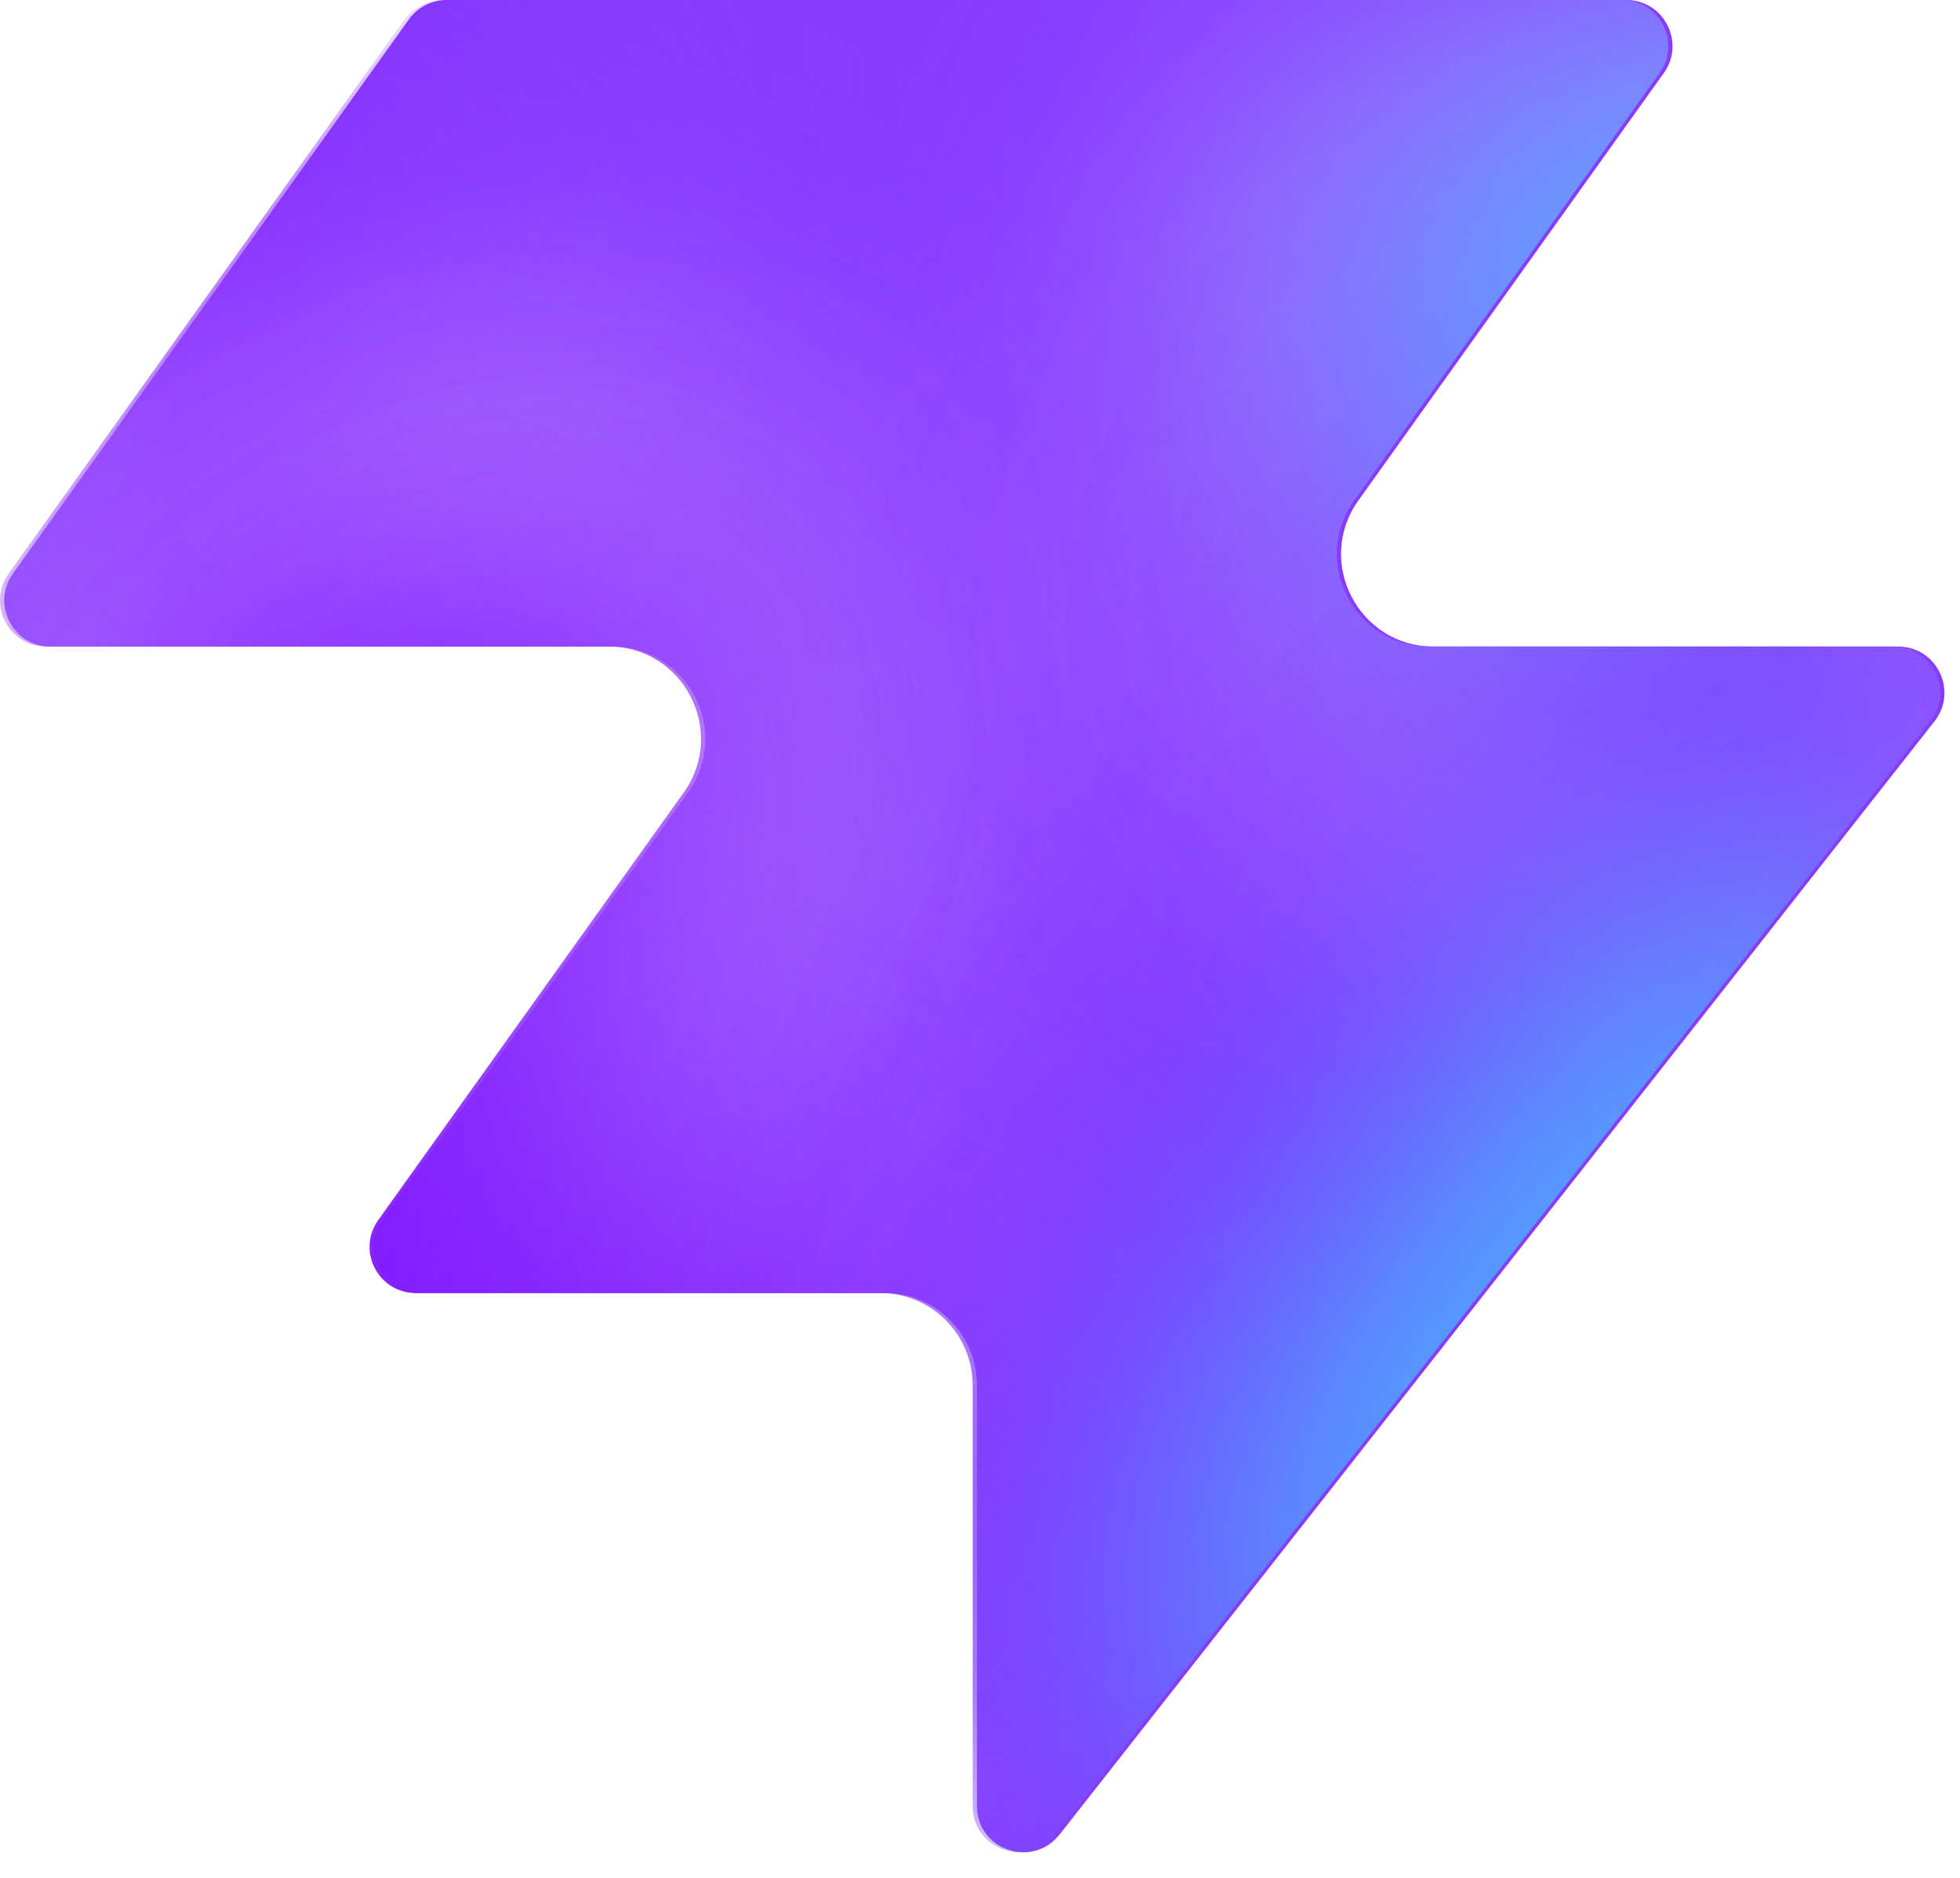
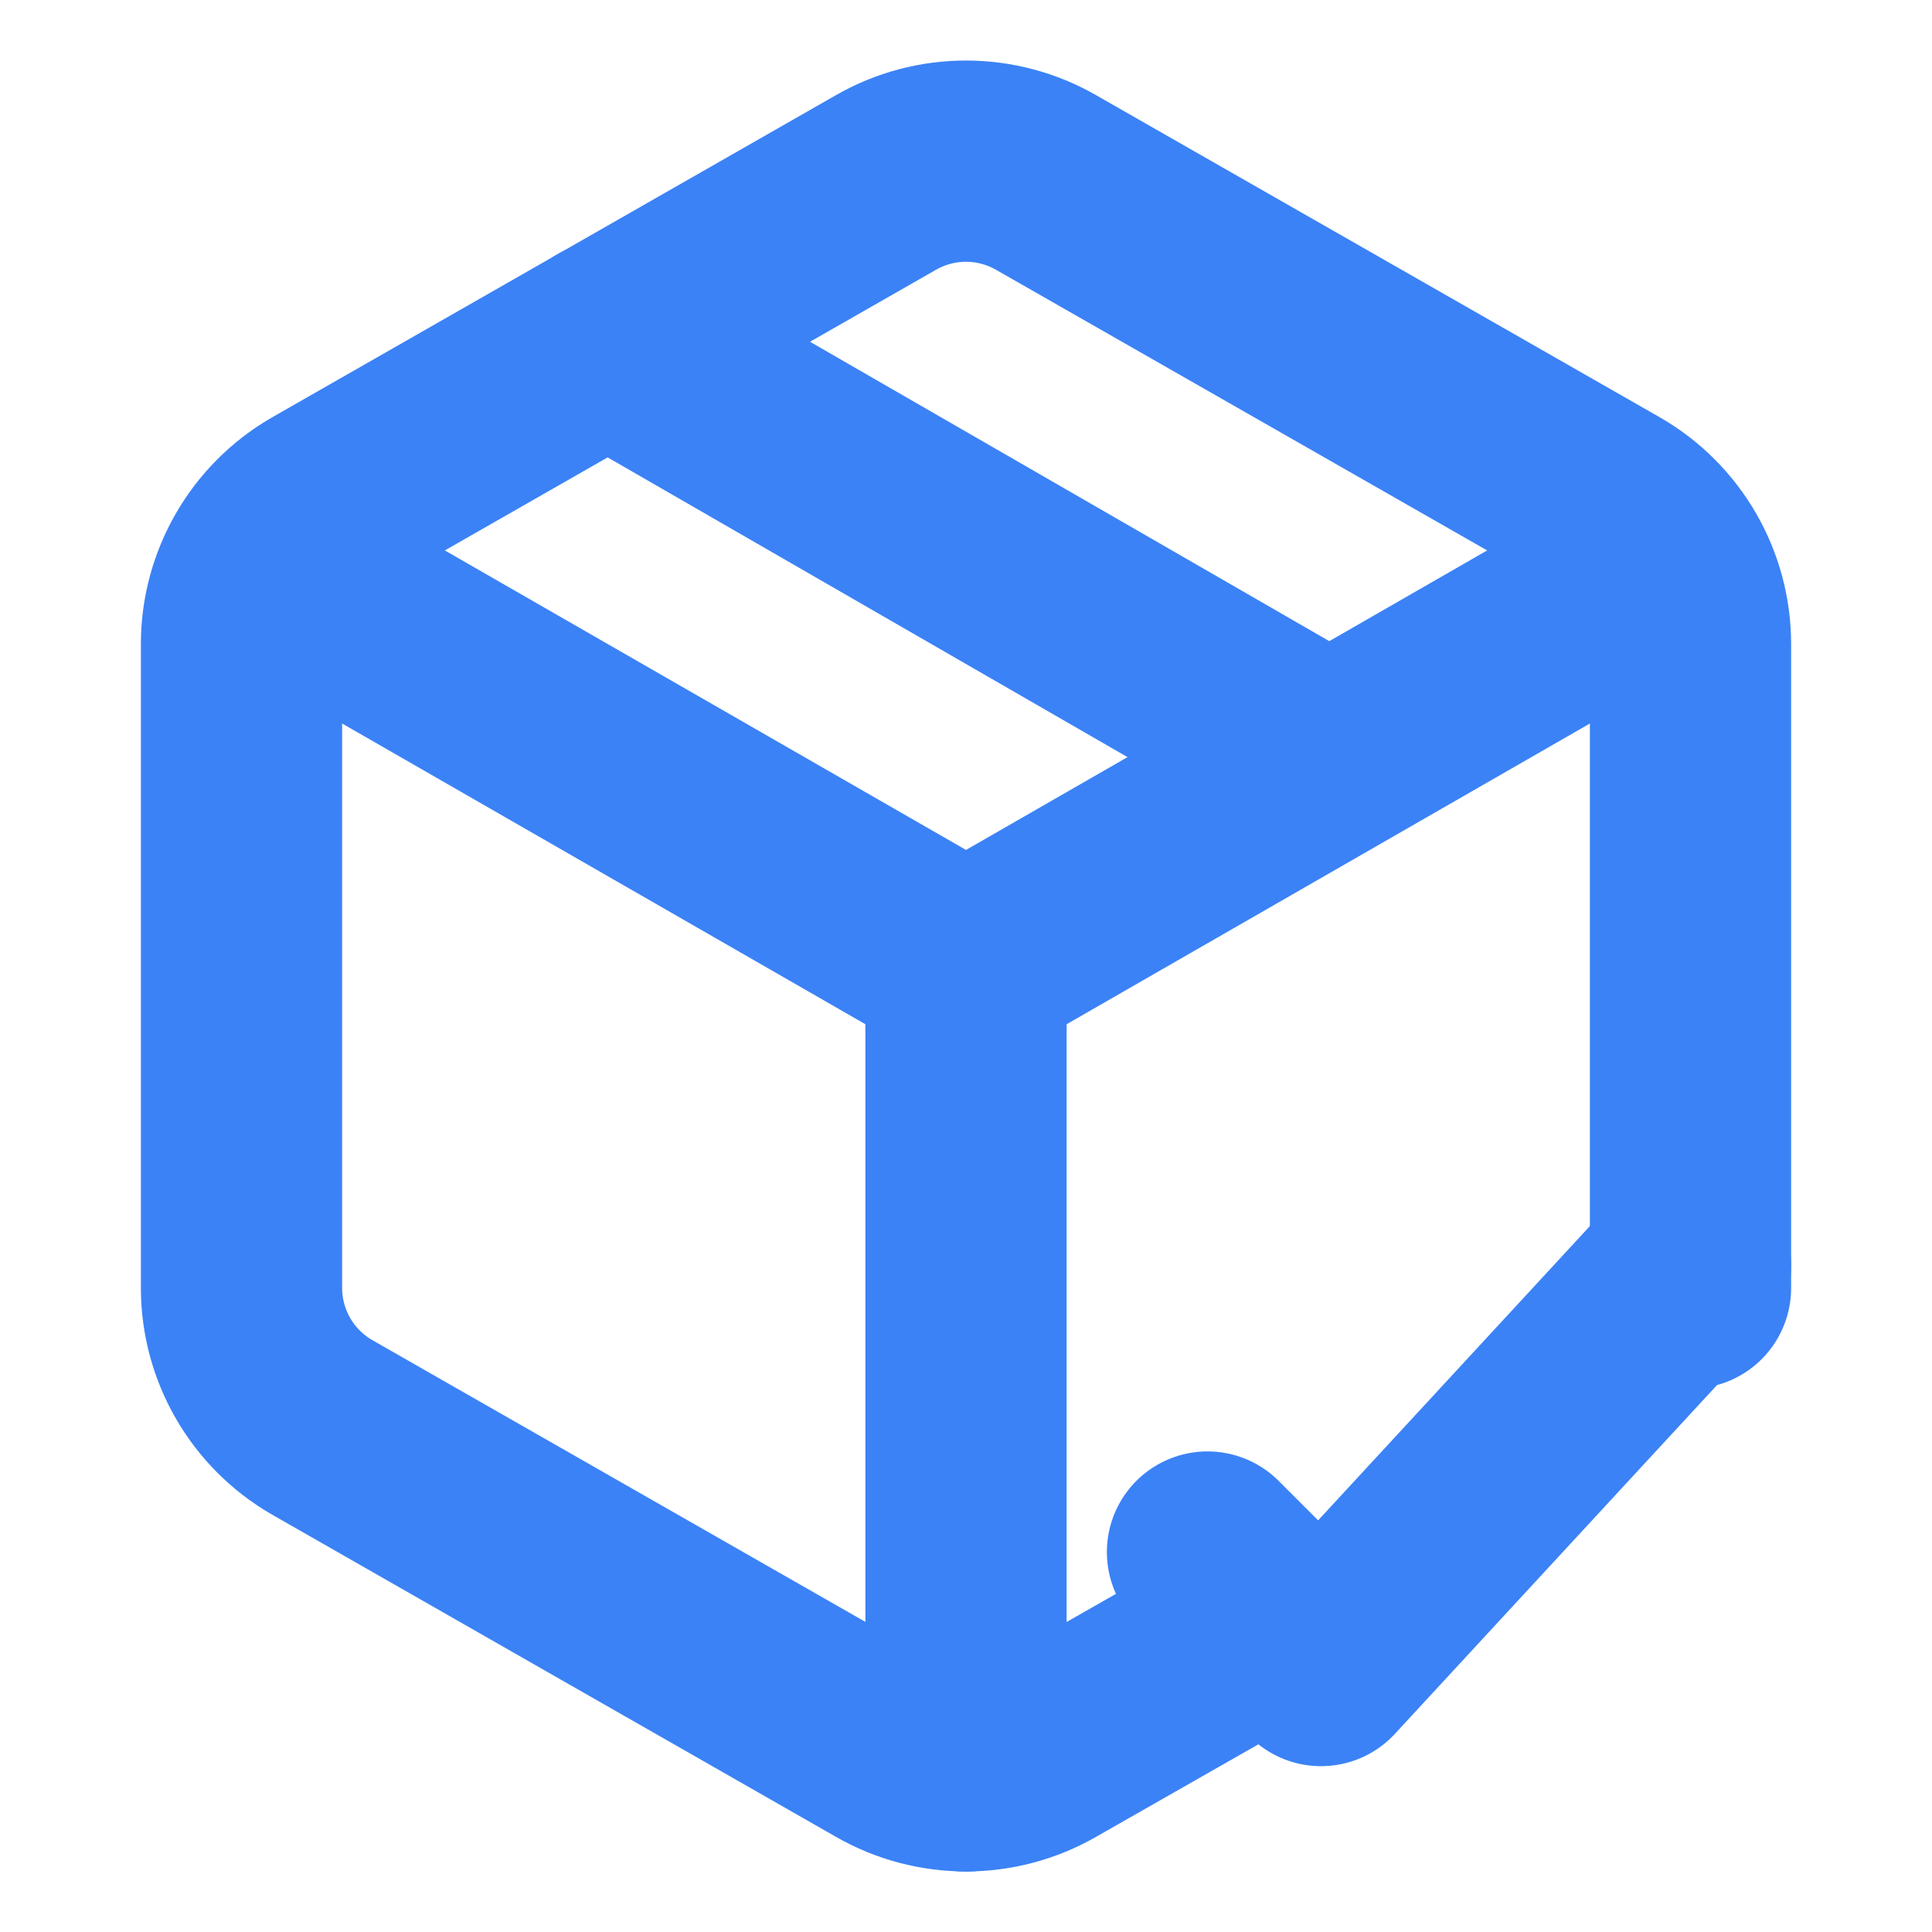
- <svg xmlns="http://www.w3.org/2000/svg" width="48" height="46" fill="none" viewBox="0 0 48 46">
-   <path fill="#863bff" d="M25.946 44.938c-.664.845-2.021.375-2.021-.698V33.937a2.26 2.26 0 0 0-2.262-2.262H10.287c-.92 0-1.456-1.04-.92-1.788l7.48-10.471c1.07-1.497 0-3.578-1.842-3.578H1.237c-.92 0-1.456-1.04-.92-1.788L10.013.474c.214-.297.556-.474.92-.474h28.894c.92 0 1.456 1.04.92 1.788l-7.48 10.471c-1.07 1.498 0 3.579 1.842 3.579h11.377c.943 0 1.473 1.088.89 1.83L25.947 44.94z" style="fill:#863bff;fill:color(display-p3 .525 .23 1);fill-opacity:1" />
-   <mask id="a" width="48" height="46" x="0" y="0" maskUnits="userSpaceOnUse" style="mask-type:alpha">
-     <path fill="#000" d="M25.842 44.938c-.664.844-2.021.375-2.021-.698V33.937a2.26 2.26 0 0 0-2.262-2.262H10.183c-.92 0-1.456-1.04-.92-1.788l7.48-10.471c1.07-1.498 0-3.579-1.842-3.579H1.133c-.92 0-1.456-1.04-.92-1.787L9.91.473c.214-.297.556-.474.92-.474h28.894c.92 0 1.456 1.04.92 1.788l-7.48 10.471c-1.07 1.498 0 3.578 1.842 3.578h11.377c.943 0 1.473 1.088.89 1.832L25.843 44.94z" style="fill:#000;fill-opacity:1" />
-   </mask>
-   <g mask="url(#a)">
-     <g filter="url(#b)">
-       <ellipse cx="5.508" cy="14.704" fill="#ede6ff" rx="5.508" ry="14.704" style="fill:#ede6ff;fill:color(display-p3 .927 .903 1);fill-opacity:1" transform="matrix(.00324 1 1 -.00324 -4.47 31.516)" />
-     </g>
-     <g filter="url(#c)">
-       <ellipse cx="10.399" cy="29.851" fill="#ede6ff" rx="10.399" ry="29.851" style="fill:#ede6ff;fill:color(display-p3 .927 .903 1);fill-opacity:1" transform="matrix(.00324 1 1 -.00324 -39.328 7.883)" />
-     </g>
-     <g filter="url(#d)">
-       <ellipse cx="5.508" cy="30.487" fill="#7e14ff" rx="5.508" ry="30.487" style="fill:#7e14ff;fill:color(display-p3 .492 .077 1);fill-opacity:1" transform="rotate(89.814 -25.913 -14.639)scale(1 -1)" />
-     </g>
-     <g filter="url(#e)">
-       <ellipse cx="5.508" cy="30.599" fill="#7e14ff" rx="5.508" ry="30.599" style="fill:#7e14ff;fill:color(display-p3 .492 .077 1);fill-opacity:1" transform="rotate(89.814 -32.644 -3.334)scale(1 -1)" />
-     </g>
-     <g filter="url(#f)">
-       <ellipse cx="5.508" cy="30.599" fill="#7e14ff" rx="5.508" ry="30.599" style="fill:#7e14ff;fill:color(display-p3 .492 .077 1);fill-opacity:1" transform="matrix(.00324 1 1 -.00324 -34.34 30.47)" />
-     </g>
-     <g filter="url(#g)">
-       <ellipse cx="14.072" cy="22.078" fill="#ede6ff" rx="14.072" ry="22.078" style="fill:#ede6ff;fill:color(display-p3 .927 .903 1);fill-opacity:1" transform="rotate(93.35 24.506 48.493)scale(-1 1)" />
-     </g>
-     <g filter="url(#h)">
-       <ellipse cx="3.47" cy="21.501" fill="#7e14ff" rx="3.47" ry="21.501" style="fill:#7e14ff;fill:color(display-p3 .492 .077 1);fill-opacity:1" transform="rotate(89.009 28.708 47.59)scale(-1 1)" />
-     </g>
-     <g filter="url(#i)">
-       <ellipse cx="3.47" cy="21.501" fill="#7e14ff" rx="3.47" ry="21.501" style="fill:#7e14ff;fill:color(display-p3 .492 .077 1);fill-opacity:1" transform="rotate(89.009 28.708 47.59)scale(-1 1)" />
-     </g>
-     <g filter="url(#j)">
-       <ellipse cx=".387" cy="8.972" fill="#7e14ff" rx="4.407" ry="29.108" style="fill:#7e14ff;fill:color(display-p3 .492 .077 1);fill-opacity:1" transform="rotate(39.51 .387 8.972)" />
-     </g>
-     <g filter="url(#k)">
-       <ellipse cx="47.523" cy="-6.092" fill="#7e14ff" rx="4.407" ry="29.108" style="fill:#7e14ff;fill:color(display-p3 .492 .077 1);fill-opacity:1" transform="rotate(37.892 47.523 -6.092)" />
-     </g>
-     <g filter="url(#l)">
-       <ellipse cx="41.412" cy="6.333" fill="#47bfff" rx="5.971" ry="9.665" style="fill:#47bfff;fill:color(display-p3 .28 .748 1);fill-opacity:1" transform="rotate(37.892 41.412 6.333)" />
-     </g>
-     <g filter="url(#m)">
-       <ellipse cx="-1.879" cy="38.332" fill="#7e14ff" rx="4.407" ry="29.108" style="fill:#7e14ff;fill:color(display-p3 .492 .077 1);fill-opacity:1" transform="rotate(37.892 -1.88 38.332)" />
-     </g>
-     <g filter="url(#n)">
-       <ellipse cx="-1.879" cy="38.332" fill="#7e14ff" rx="4.407" ry="29.108" style="fill:#7e14ff;fill:color(display-p3 .492 .077 1);fill-opacity:1" transform="rotate(37.892 -1.88 38.332)" />
-     </g>
-     <g filter="url(#o)">
-       <ellipse cx="35.651" cy="29.907" fill="#7e14ff" rx="4.407" ry="29.108" style="fill:#7e14ff;fill:color(display-p3 .492 .077 1);fill-opacity:1" transform="rotate(37.892 35.651 29.907)" />
-     </g>
-     <g filter="url(#p)">
-       <ellipse cx="38.418" cy="32.4" fill="#47bfff" rx="5.971" ry="15.297" style="fill:#47bfff;fill:color(display-p3 .28 .748 1);fill-opacity:1" transform="rotate(37.892 38.418 32.4)" />
-     </g>
-   </g>
-   <defs>
-     <filter id="b" width="60.045" height="41.654" x="-19.77" y="16.149" color-interpolation-filters="sRGB" filterUnits="userSpaceOnUse">
-       <feFlood flood-opacity="0" result="BackgroundImageFix" />
-       <feBlend in="SourceGraphic" in2="BackgroundImageFix" result="shape" />
-       <feGaussianBlur result="effect1_foregroundBlur_2002_17158" stdDeviation="7.659" />
-     </filter>
-     <filter id="c" width="90.34" height="51.437" x="-54.613" y="-7.533" color-interpolation-filters="sRGB" filterUnits="userSpaceOnUse">
-       <feFlood flood-opacity="0" result="BackgroundImageFix" />
-       <feBlend in="SourceGraphic" in2="BackgroundImageFix" result="shape" />
-       <feGaussianBlur result="effect1_foregroundBlur_2002_17158" stdDeviation="7.659" />
-     </filter>
-     <filter id="d" width="79.355" height="29.4" x="-49.64" y="2.03" color-interpolation-filters="sRGB" filterUnits="userSpaceOnUse">
-       <feFlood flood-opacity="0" result="BackgroundImageFix" />
-       <feBlend in="SourceGraphic" in2="BackgroundImageFix" result="shape" />
-       <feGaussianBlur result="effect1_foregroundBlur_2002_17158" stdDeviation="4.596" />
-     </filter>
-     <filter id="e" width="79.579" height="29.4" x="-45.045" y="20.029" color-interpolation-filters="sRGB" filterUnits="userSpaceOnUse">
-       <feFlood flood-opacity="0" result="BackgroundImageFix" />
-       <feBlend in="SourceGraphic" in2="BackgroundImageFix" result="shape" />
-       <feGaussianBlur result="effect1_foregroundBlur_2002_17158" stdDeviation="4.596" />
-     </filter>
-     <filter id="f" width="79.579" height="29.4" x="-43.513" y="21.178" color-interpolation-filters="sRGB" filterUnits="userSpaceOnUse">
-       <feFlood flood-opacity="0" result="BackgroundImageFix" />
-       <feBlend in="SourceGraphic" in2="BackgroundImageFix" result="shape" />
-       <feGaussianBlur result="effect1_foregroundBlur_2002_17158" stdDeviation="4.596" />
-     </filter>
-     <filter id="g" width="74.749" height="58.852" x="15.756" y="-17.901" color-interpolation-filters="sRGB" filterUnits="userSpaceOnUse">
-       <feFlood flood-opacity="0" result="BackgroundImageFix" />
-       <feBlend in="SourceGraphic" in2="BackgroundImageFix" result="shape" />
-       <feGaussianBlur result="effect1_foregroundBlur_2002_17158" stdDeviation="7.659" />
-     </filter>
-     <filter id="h" width="61.377" height="25.362" x="23.548" y="2.284" color-interpolation-filters="sRGB" filterUnits="userSpaceOnUse">
-       <feFlood flood-opacity="0" result="BackgroundImageFix" />
-       <feBlend in="SourceGraphic" in2="BackgroundImageFix" result="shape" />
-       <feGaussianBlur result="effect1_foregroundBlur_2002_17158" stdDeviation="4.596" />
-     </filter>
-     <filter id="i" width="61.377" height="25.362" x="23.548" y="2.284" color-interpolation-filters="sRGB" filterUnits="userSpaceOnUse">
-       <feFlood flood-opacity="0" result="BackgroundImageFix" />
-       <feBlend in="SourceGraphic" in2="BackgroundImageFix" result="shape" />
-       <feGaussianBlur result="effect1_foregroundBlur_2002_17158" stdDeviation="4.596" />
-     </filter>
-     <filter id="j" width="56.045" height="63.649" x="-27.636" y="-22.853" color-interpolation-filters="sRGB" filterUnits="userSpaceOnUse">
-       <feFlood flood-opacity="0" result="BackgroundImageFix" />
-       <feBlend in="SourceGraphic" in2="BackgroundImageFix" result="shape" />
-       <feGaussianBlur result="effect1_foregroundBlur_2002_17158" stdDeviation="4.596" />
-     </filter>
-     <filter id="k" width="54.814" height="64.646" x="20.116" y="-38.415" color-interpolation-filters="sRGB" filterUnits="userSpaceOnUse">
-       <feFlood flood-opacity="0" result="BackgroundImageFix" />
-       <feBlend in="SourceGraphic" in2="BackgroundImageFix" result="shape" />
-       <feGaussianBlur result="effect1_foregroundBlur_2002_17158" stdDeviation="4.596" />
-     </filter>
-     <filter id="l" width="33.541" height="35.313" x="24.641" y="-11.323" color-interpolation-filters="sRGB" filterUnits="userSpaceOnUse">
-       <feFlood flood-opacity="0" result="BackgroundImageFix" />
-       <feBlend in="SourceGraphic" in2="BackgroundImageFix" result="shape" />
-       <feGaussianBlur result="effect1_foregroundBlur_2002_17158" stdDeviation="4.596" />
-     </filter>
-     <filter id="m" width="54.814" height="64.646" x="-29.286" y="6.009" color-interpolation-filters="sRGB" filterUnits="userSpaceOnUse">
-       <feFlood flood-opacity="0" result="BackgroundImageFix" />
-       <feBlend in="SourceGraphic" in2="BackgroundImageFix" result="shape" />
-       <feGaussianBlur result="effect1_foregroundBlur_2002_17158" stdDeviation="4.596" />
-     </filter>
-     <filter id="n" width="54.814" height="64.646" x="-29.286" y="6.009" color-interpolation-filters="sRGB" filterUnits="userSpaceOnUse">
-       <feFlood flood-opacity="0" result="BackgroundImageFix" />
-       <feBlend in="SourceGraphic" in2="BackgroundImageFix" result="shape" />
-       <feGaussianBlur result="effect1_foregroundBlur_2002_17158" stdDeviation="4.596" />
-     </filter>
-     <filter id="o" width="54.814" height="64.646" x="8.244" y="-2.416" color-interpolation-filters="sRGB" filterUnits="userSpaceOnUse">
-       <feFlood flood-opacity="0" result="BackgroundImageFix" />
-       <feBlend in="SourceGraphic" in2="BackgroundImageFix" result="shape" />
-       <feGaussianBlur result="effect1_foregroundBlur_2002_17158" stdDeviation="4.596" />
-     </filter>
-     <filter id="p" width="39.409" height="43.623" x="18.713" y="10.588" color-interpolation-filters="sRGB" filterUnits="userSpaceOnUse">
-       <feFlood flood-opacity="0" result="BackgroundImageFix" />
-       <feBlend in="SourceGraphic" in2="BackgroundImageFix" result="shape" />
-       <feGaussianBlur result="effect1_foregroundBlur_2002_17158" stdDeviation="4.596" />
-     </filter>
-   </defs>
+ <svg xmlns="http://www.w3.org/2000/svg" viewBox="0 0 24 24" fill="none" stroke="#3b82f6" stroke-width="2.5" stroke-linecap="round" stroke-linejoin="round">
+   <path d="M16.5 9.4 7.55 4.24" />
+   <path d="M21 16V8a2 2 0 0 0-1-1.73l-7-4a2 2 0 0 0-2 0l-7 4A2 2 0 0 0 3 8v8a2 2 0 0 0 1 1.73l7 4a2 2 0 0 0 2 0l2-1.14" />
+   <path d="m3.3 7 8.7 5 8.7-5" />
+   <path d="M12 22V12" />
+   <path d="m15 19.28 1.41 1.41L21 15.72" />
</svg>
